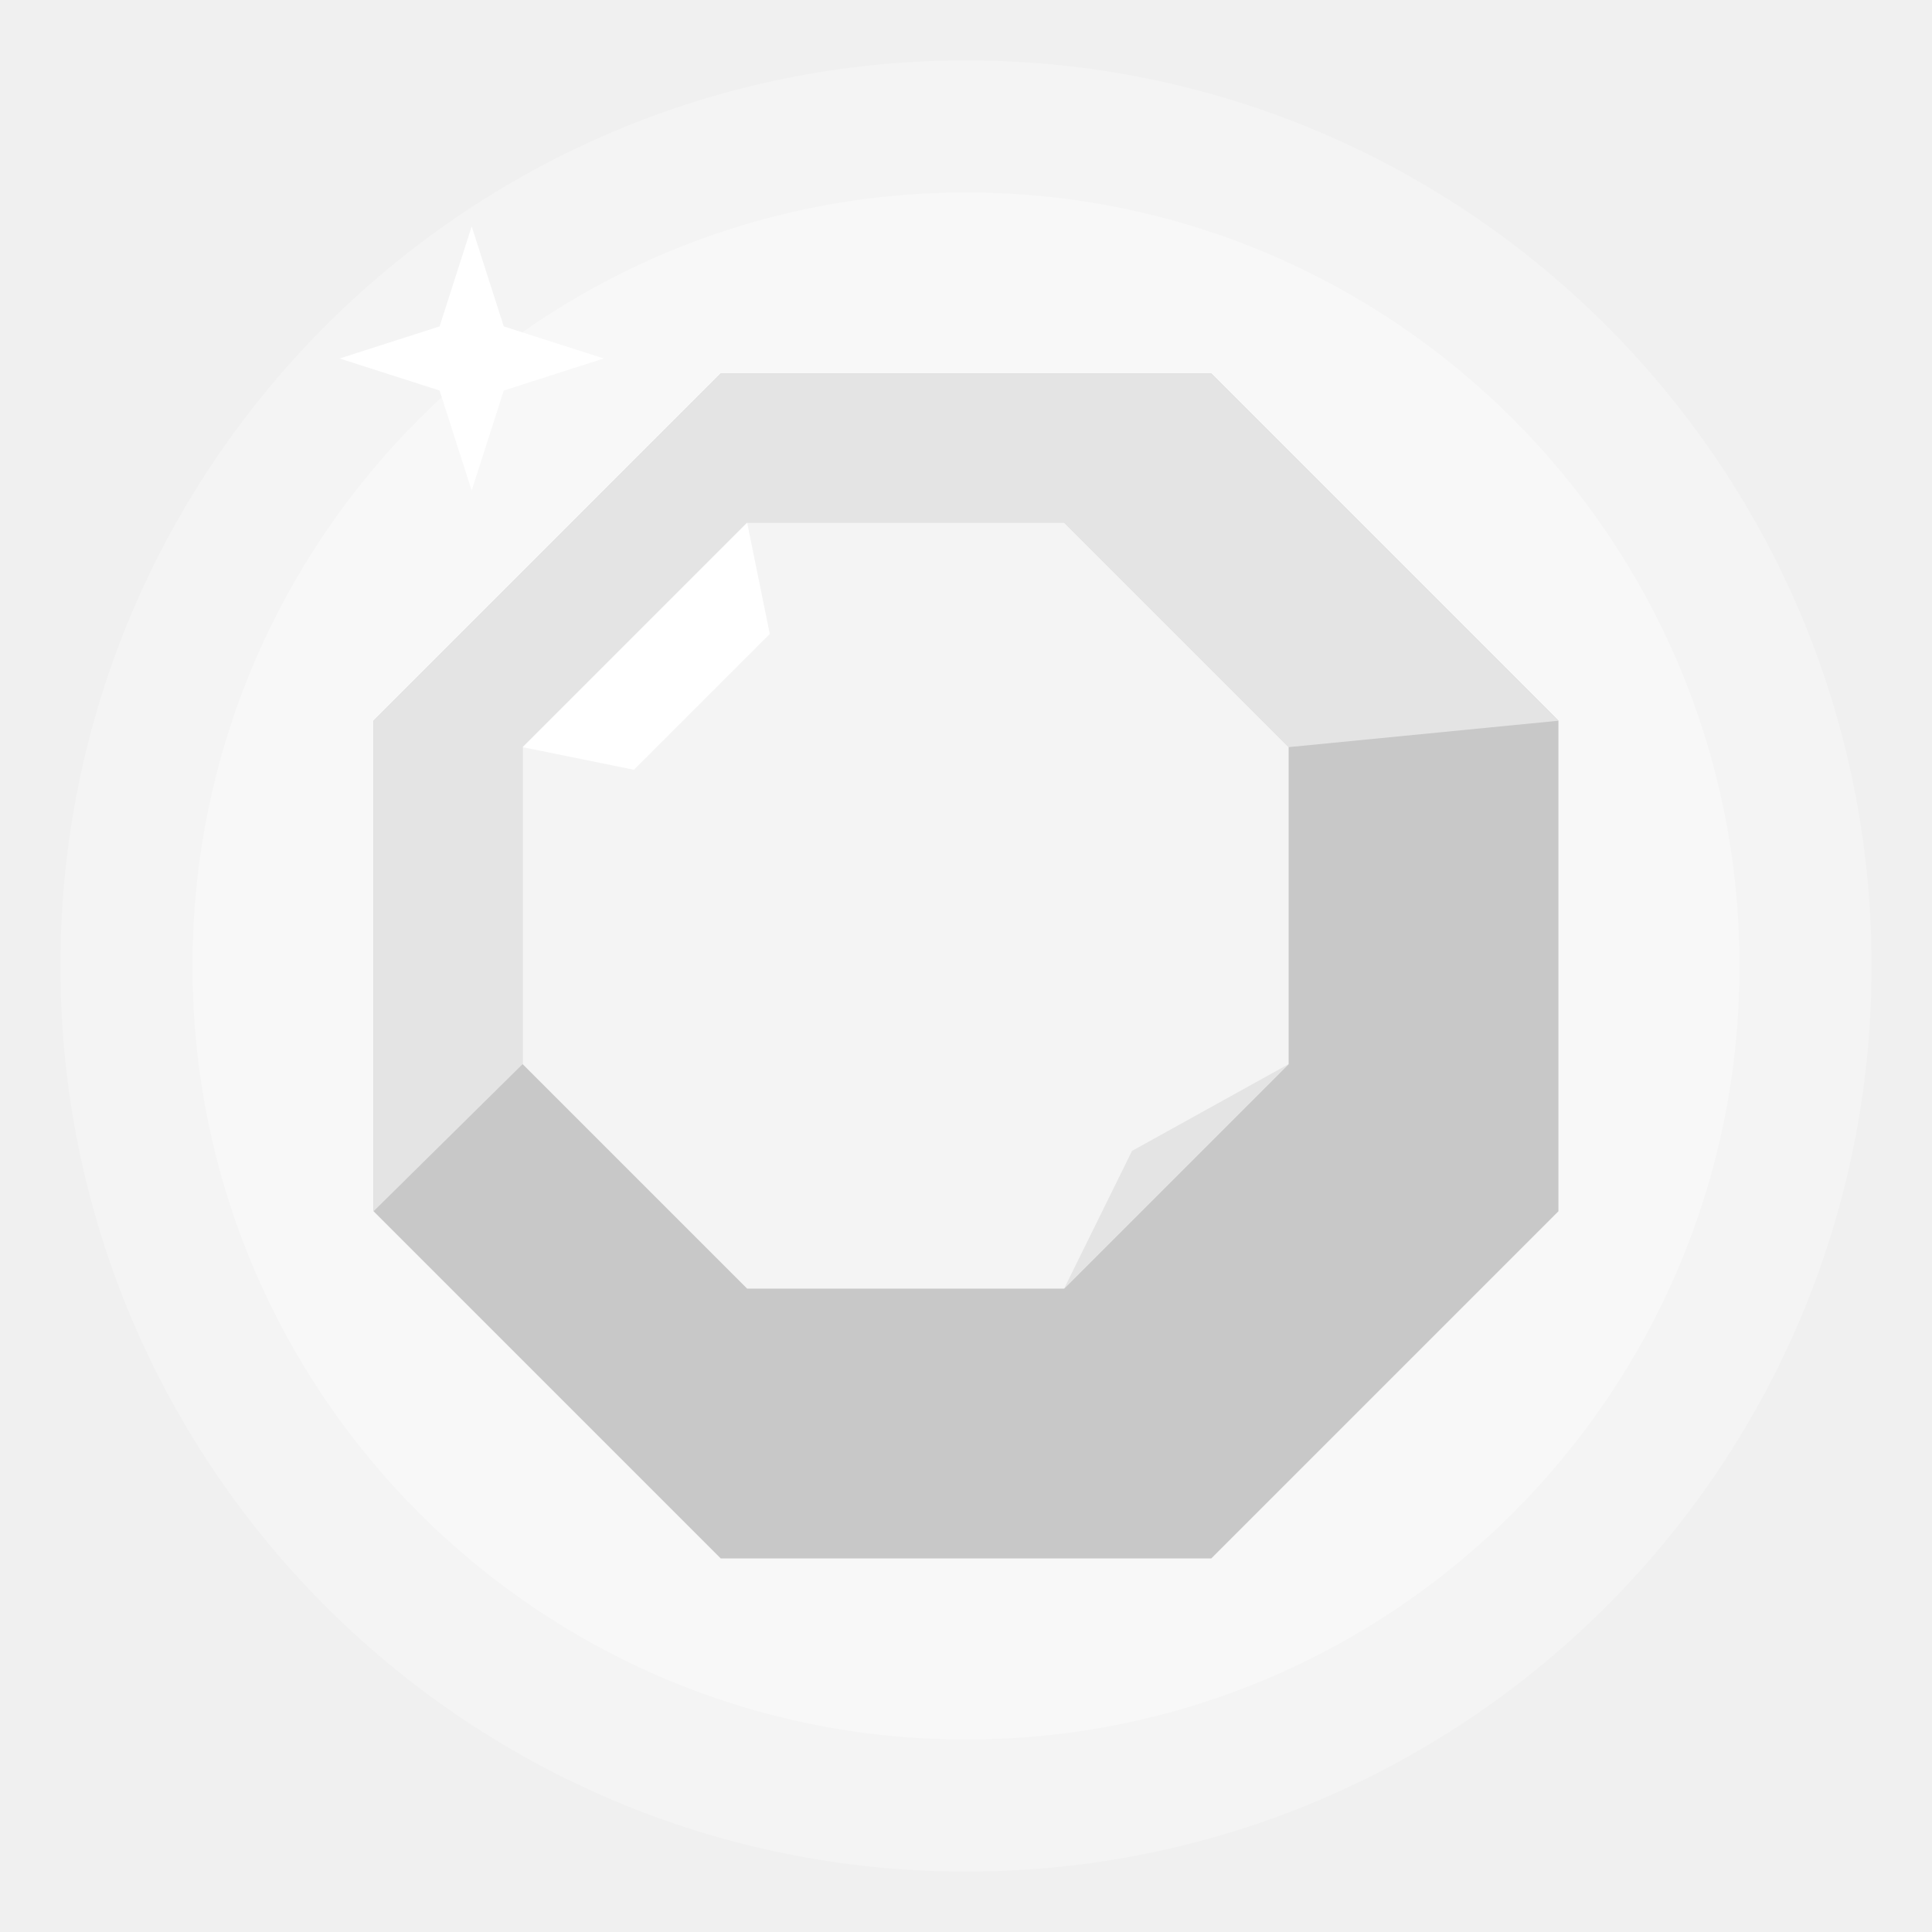
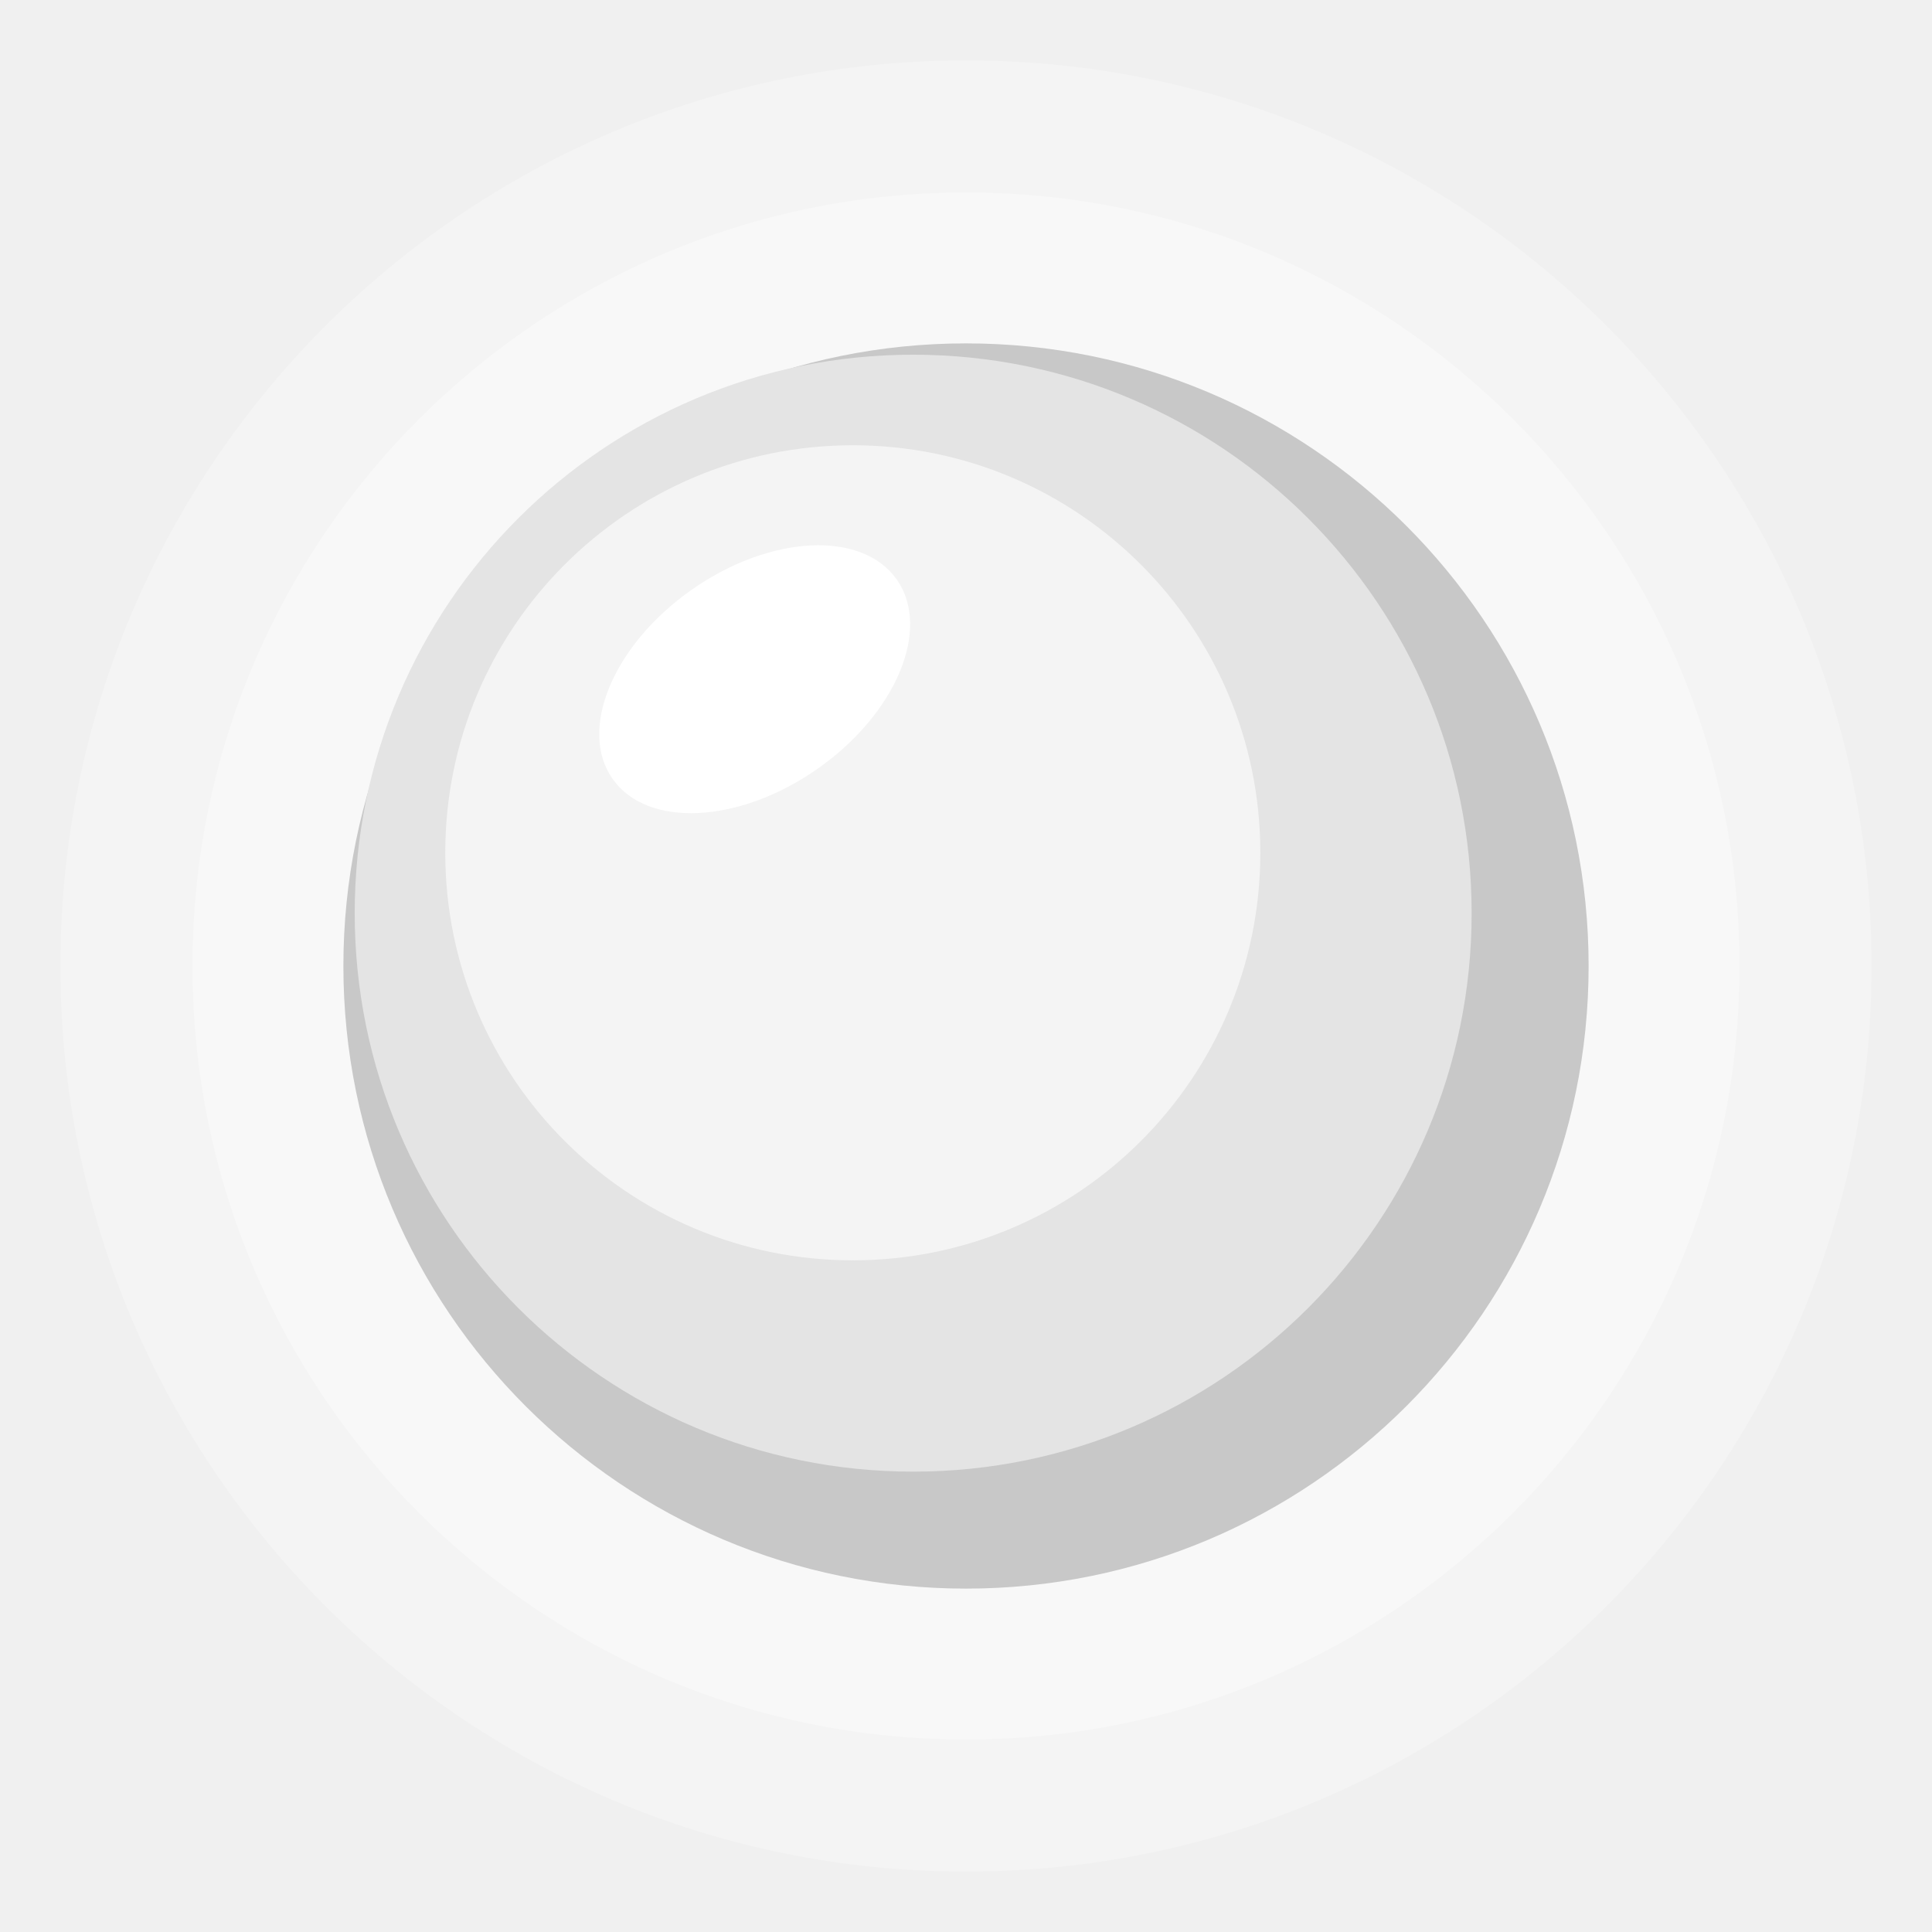
<svg xmlns="http://www.w3.org/2000/svg" viewBox="0 0 1024 1024" width="1024" height="1024">
  <circle cx="512" cy="512" r="480" fill="#ffffff" fill-opacity="0.25" />
  <circle cx="512" cy="512" r="410" fill="#ffffff" fill-opacity="0.35" />
-   <polygon fill="#c8c8c8" points="826,642 642,826 382,826 198,642 198,382 382,198 642,198 826,382" />
-   <polygon fill="#e4e4e4" points="198,642 198,382 382,198 642,198 826,382 683,396 564,277 396,277 277,396 277,564" />
-   <polygon fill="#f4f4f4" points="683,564 564,683 396,683 277,564 277,396 396,277 564,277 683,396" />
-   <polygon fill="#ffffff" points="396,277 277,396 336,408 408,336" />
-   <polygon fill="#e4e4e4" points="683,564 564,683 600,610" />
-   <path fill="#ffffff" d="M250,120 L267,173 L320,190 L267,207 L250,260 L233,207 L180,190 L233,173 Z" />
+   <circle cx="512" cy="512" r="330" fill="#c8c8c8" />
+   <circle cx="484" cy="484" r="296" fill="#e4e4e4" />
+   <circle cx="452" cy="452" r="216" fill="#f4f4f4" />
+   <ellipse cx="400" cy="360" rx="92" ry="58" transform="rotate(-35 400 360)" fill="#ffffff" />
</svg>
